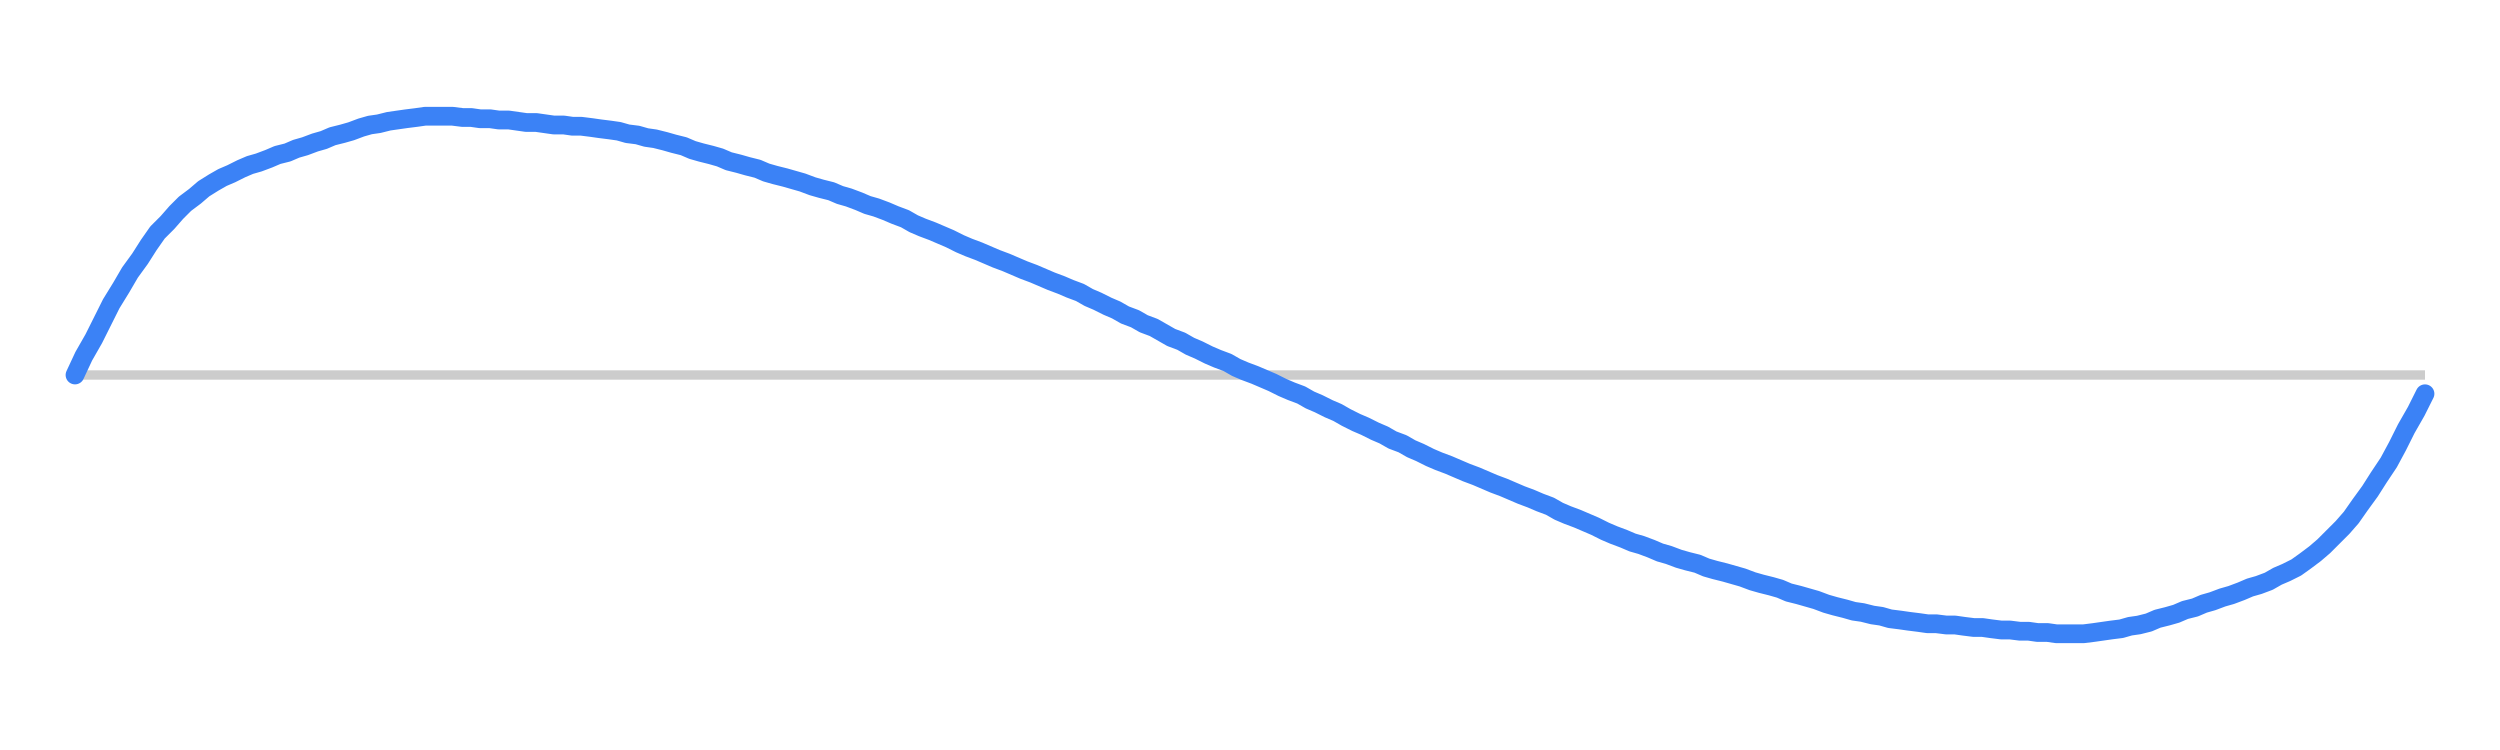
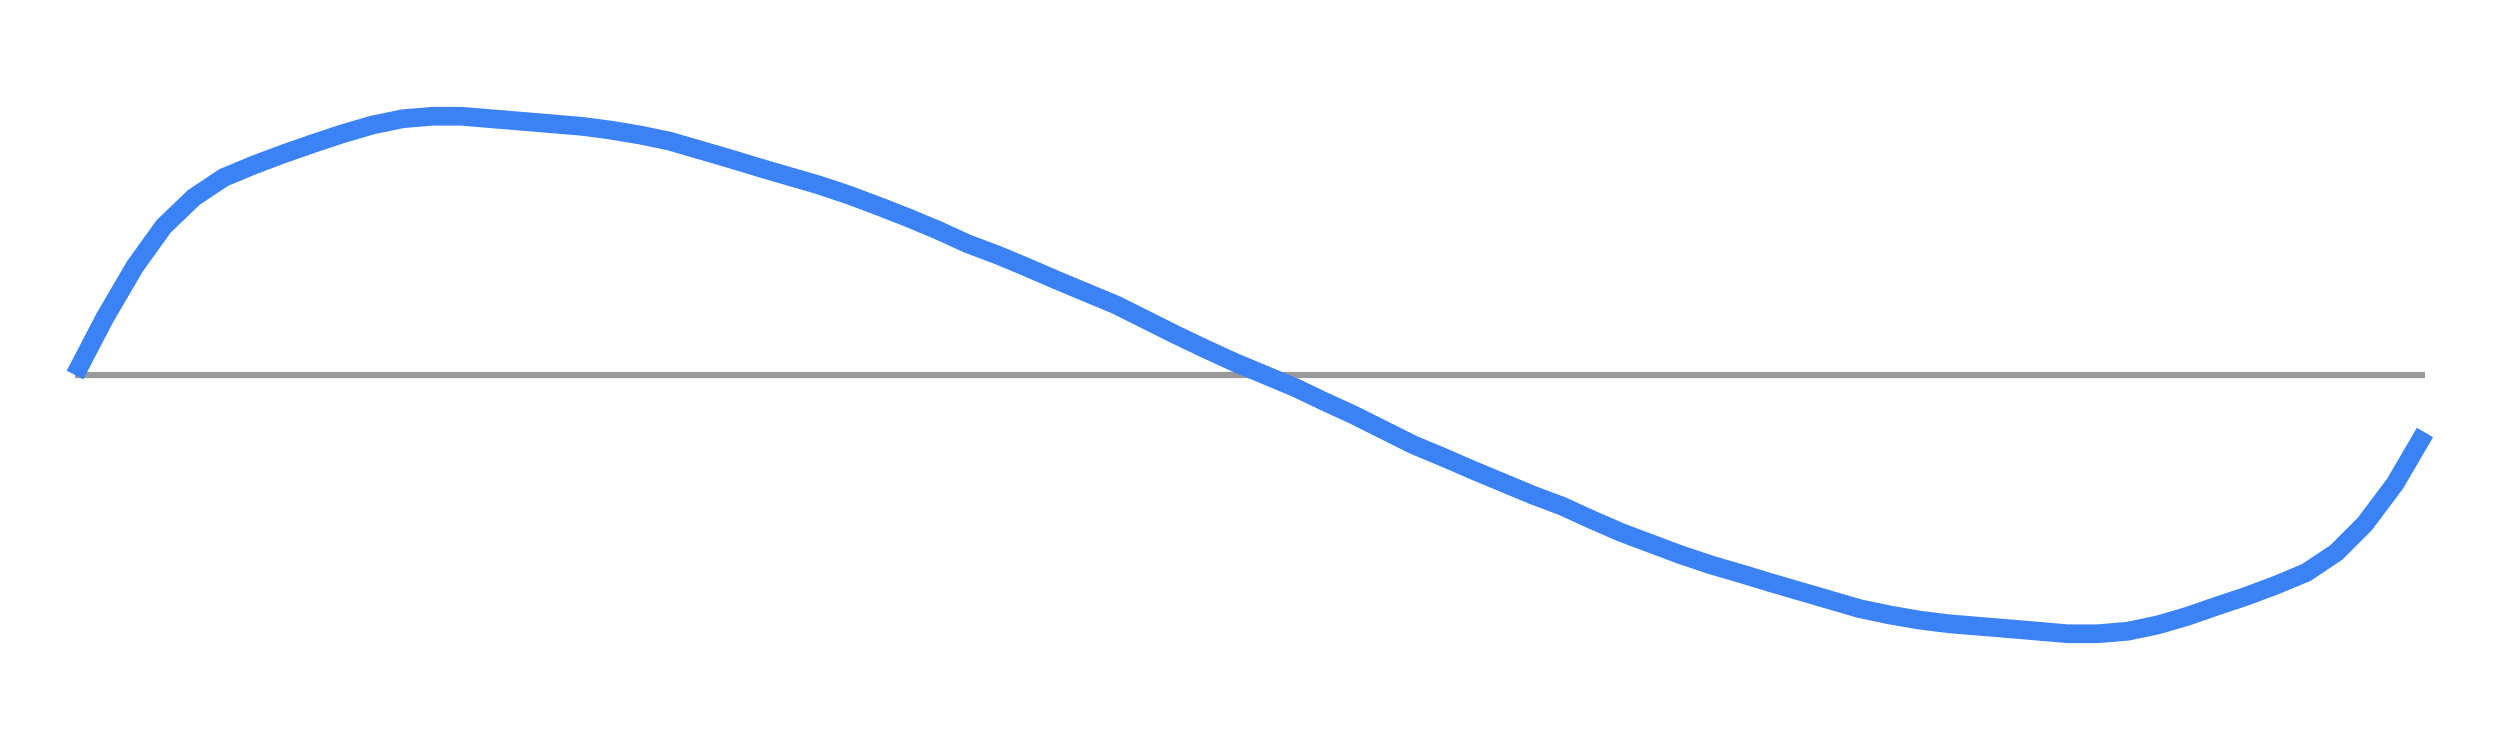
- <svg xmlns="http://www.w3.org/2000/svg" viewBox="0 0 200 60">
-   <line x1="6" y1="30.0" x2="194" y2="30.0" stroke="#ccc" stroke-width="0.75" />
-   <path d="M6.0 30.0 L6.7 28.5 L7.5 27.1 L8.2 25.7 L8.9 24.3 L9.7 23.0 L10.4 21.8 L11.2 20.7 L11.9 19.6 L12.6 18.6 L13.4 17.8 L14.1 17.0 L14.8 16.3 L15.6 15.7 L16.3 15.1 L17.1 14.6 L17.8 14.2 L18.5 13.9 L19.3 13.5 L20.0 13.2 L20.7 13.0 L21.5 12.7 L22.2 12.4 L23.0 12.2 L23.7 11.9 L24.4 11.7 L25.2 11.4 L25.9 11.2 L26.6 10.9 L27.4 10.7 L28.1 10.5 L28.9 10.2 L29.6 10.0 L30.3 9.9 L31.1 9.7 L31.8 9.6 L32.5 9.5 L33.3 9.4 L34.0 9.3 L34.8 9.3 L35.5 9.3 L36.2 9.3 L37.0 9.4 L37.7 9.4 L38.4 9.5 L39.2 9.5 L39.9 9.6 L40.7 9.6 L41.4 9.7 L42.1 9.8 L42.9 9.8 L43.6 9.9 L44.3 10.0 L45.1 10.0 L45.8 10.1 L46.5 10.1 L47.3 10.2 L48.0 10.3 L48.8 10.4 L49.5 10.5 L50.2 10.7 L51.0 10.8 L51.7 11.0 L52.4 11.1 L53.2 11.3 L53.9 11.5 L54.7 11.7 L55.4 12.0 L56.1 12.2 L56.9 12.4 L57.6 12.6 L58.3 12.9 L59.1 13.1 L59.8 13.3 L60.6 13.5 L61.3 13.8 L62.0 14.0 L62.8 14.2 L63.5 14.4 L64.2 14.6 L65.0 14.9 L65.7 15.1 L66.5 15.3 L67.2 15.6 L67.9 15.8 L68.7 16.1 L69.4 16.4 L70.1 16.6 L70.9 16.9 L71.6 17.2 L72.4 17.5 L73.1 17.9 L73.8 18.2 L74.6 18.5 L75.3 18.8 L76.0 19.1 L76.8 19.5 L77.5 19.8 L78.3 20.1 L79.0 20.4 L79.7 20.7 L80.5 21.0 L81.2 21.3 L81.9 21.6 L82.7 21.9 L83.4 22.2 L84.1 22.5 L84.9 22.8 L85.6 23.1 L86.4 23.4 L87.1 23.8 L87.8 24.1 L88.6 24.5 L89.3 24.8 L90.0 25.2 L90.8 25.5 L91.5 25.9 L92.3 26.2 L93.0 26.6 L93.7 27.0 L94.5 27.3 L95.2 27.7 L95.9 28.0 L96.7 28.4 L97.4 28.7 L98.2 29.0 L98.9 29.4 L99.6 29.7 L100.4 30.0 L101.1 30.3 L101.8 30.6 L102.6 31.0 L103.3 31.3 L104.1 31.6 L104.8 32.0 L105.5 32.3 L106.3 32.7 L107.0 33.0 L107.7 33.4 L108.5 33.8 L109.2 34.1 L110.0 34.5 L110.7 34.8 L111.4 35.2 L112.2 35.5 L112.9 35.9 L113.6 36.2 L114.4 36.6 L115.1 36.9 L115.9 37.2 L116.6 37.5 L117.3 37.8 L118.1 38.1 L118.8 38.4 L119.5 38.7 L120.3 39.0 L121.0 39.3 L121.7 39.6 L122.5 39.9 L123.2 40.2 L124.0 40.5 L124.7 40.9 L125.4 41.2 L126.2 41.5 L126.9 41.8 L127.6 42.1 L128.4 42.5 L129.1 42.8 L129.9 43.1 L130.6 43.4 L131.3 43.6 L132.1 43.9 L132.8 44.2 L133.5 44.4 L134.3 44.7 L135.0 44.9 L135.8 45.1 L136.5 45.4 L137.2 45.6 L138.0 45.8 L138.7 46.0 L139.4 46.2 L140.2 46.5 L140.9 46.7 L141.7 46.9 L142.4 47.1 L143.1 47.4 L143.9 47.6 L144.6 47.8 L145.3 48.0 L146.1 48.3 L146.8 48.5 L147.6 48.7 L148.3 48.9 L149.0 49.0 L149.8 49.2 L150.5 49.3 L151.2 49.5 L152.0 49.6 L152.7 49.7 L153.5 49.8 L154.2 49.9 L154.9 49.9 L155.7 50.0 L156.4 50.0 L157.1 50.1 L157.9 50.2 L158.6 50.2 L159.3 50.3 L160.1 50.4 L160.8 50.4 L161.6 50.5 L162.3 50.5 L163.0 50.6 L163.8 50.6 L164.5 50.7 L165.2 50.7 L166.0 50.7 L166.7 50.7 L167.5 50.6 L168.2 50.5 L168.9 50.4 L169.7 50.3 L170.4 50.1 L171.1 50.0 L171.9 49.8 L172.6 49.5 L173.4 49.3 L174.1 49.1 L174.8 48.8 L175.6 48.6 L176.3 48.3 L177.0 48.1 L177.8 47.8 L178.5 47.6 L179.3 47.3 L180.0 47.0 L180.7 46.8 L181.5 46.5 L182.2 46.1 L182.9 45.8 L183.7 45.4 L184.4 44.9 L185.2 44.3 L185.9 43.7 L186.6 43.0 L187.4 42.2 L188.1 41.4 L188.8 40.4 L189.6 39.3 L190.3 38.2 L191.1 37.0 L191.8 35.7 L192.5 34.3 L193.3 32.9 L194.0 31.5" fill="none" stroke="#3b82f6" stroke-width="1.5" stroke-linecap="round" stroke-linejoin="round" />
+ <svg xmlns="http://www.w3.org/2000/svg" width="200" height="60" viewBox="0 0 200 60">
+   <line x1="6" y1="30.0" x2="194" y2="30.0" stroke="#999" stroke-width="0.5" />
+   <polyline points="6.0,30.0 8.4,25.4 10.8,21.3 13.1,18.1 15.5,15.8 17.9,14.2 20.3,13.2 22.7,12.3 25.0,11.5 27.4,10.7 29.8,10.0 32.2,9.5 34.6,9.3 36.9,9.3 39.3,9.5 41.7,9.7 44.1,9.9 46.5,10.1 48.8,10.4 51.2,10.8 53.6,11.3 56.0,12.0 58.4,12.7 60.7,13.4 63.1,14.1 65.5,14.8 67.9,15.6 70.3,16.5 72.6,17.4 75.0,18.4 77.4,19.5 79.8,20.4 82.2,21.4 84.5,22.4 86.9,23.4 89.3,24.4 91.7,25.6 94.1,26.8 96.4,27.9 98.8,29.0 101.2,30.0 103.6,31.0 105.9,32.1 108.3,33.2 110.7,34.4 113.1,35.6 115.5,36.6 117.8,37.6 120.2,38.6 122.6,39.6 125.0,40.5 127.4,41.6 129.7,42.6 132.1,43.5 134.5,44.4 136.9,45.2 139.3,45.9 141.6,46.6 144.0,47.3 146.4,48.0 148.8,48.7 151.2,49.2 153.5,49.6 155.9,49.9 158.3,50.1 160.7,50.3 163.1,50.5 165.4,50.7 167.8,50.7 170.2,50.5 172.6,50.0 175.0,49.3 177.3,48.5 179.7,47.7 182.1,46.8 184.5,45.8 186.9,44.2 189.2,41.9 191.6,38.7 194.0,34.6" fill="none" stroke="#3b82f6" stroke-width="1.5" />
</svg>
